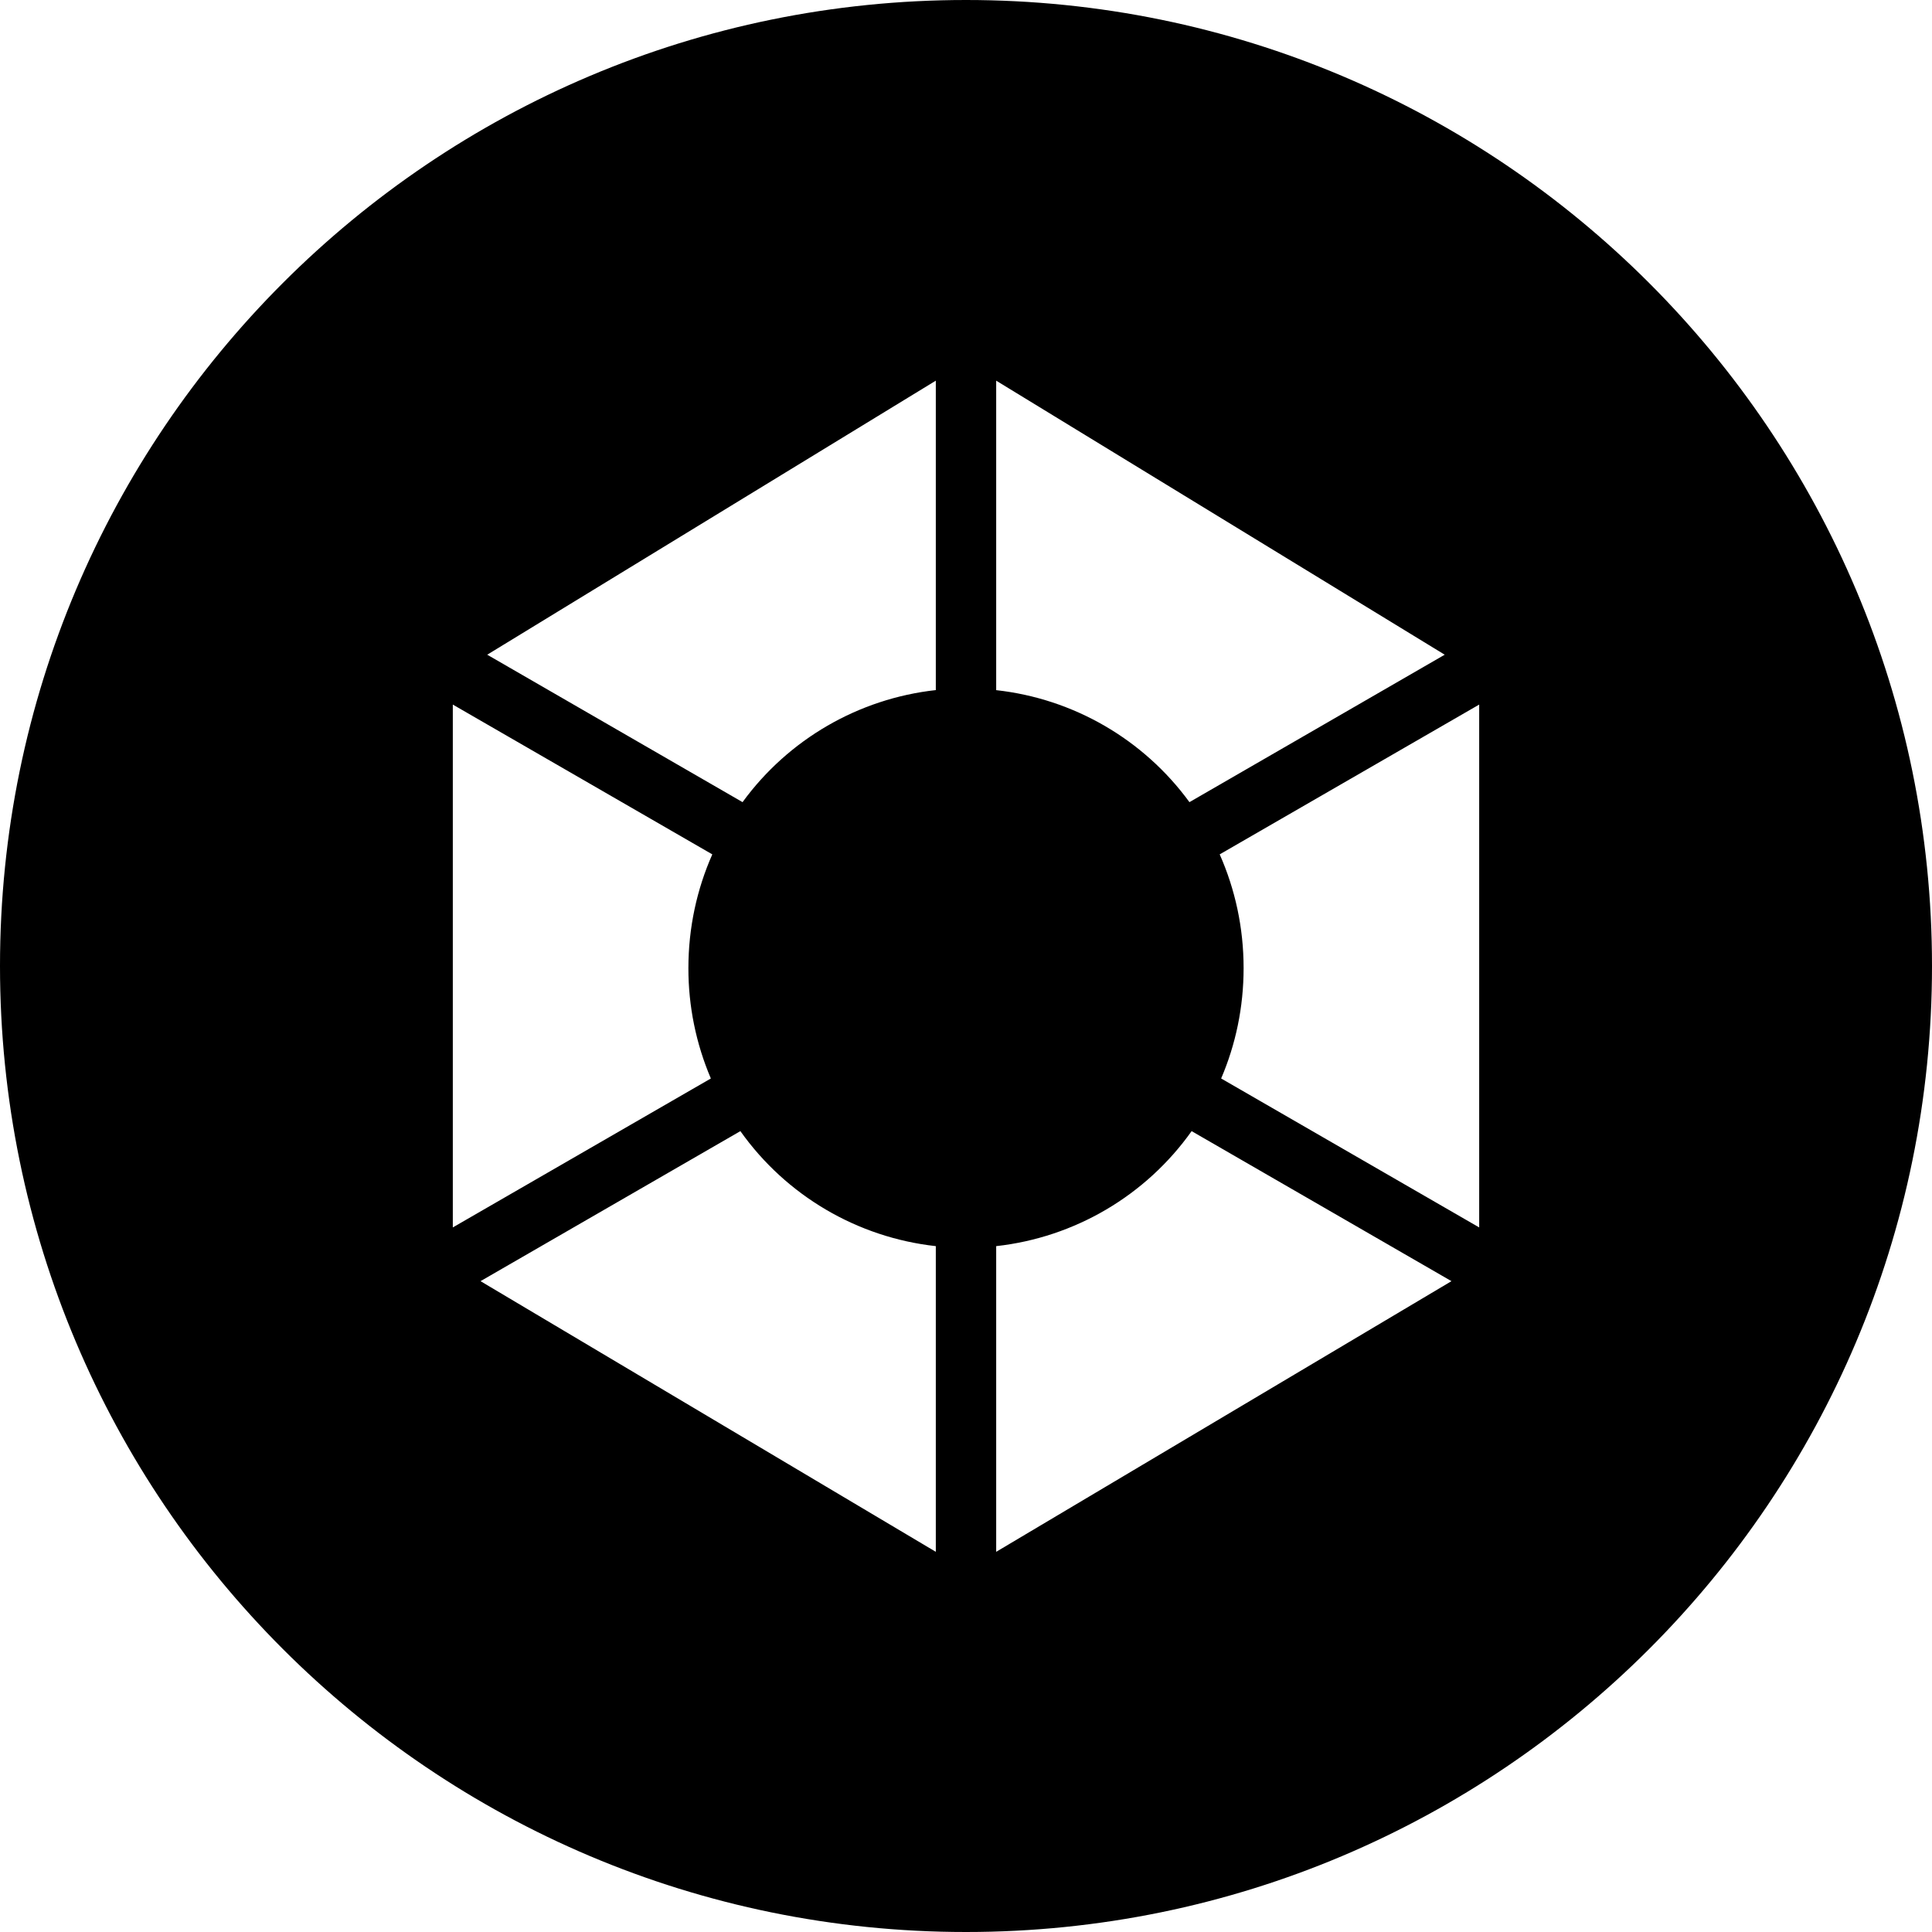
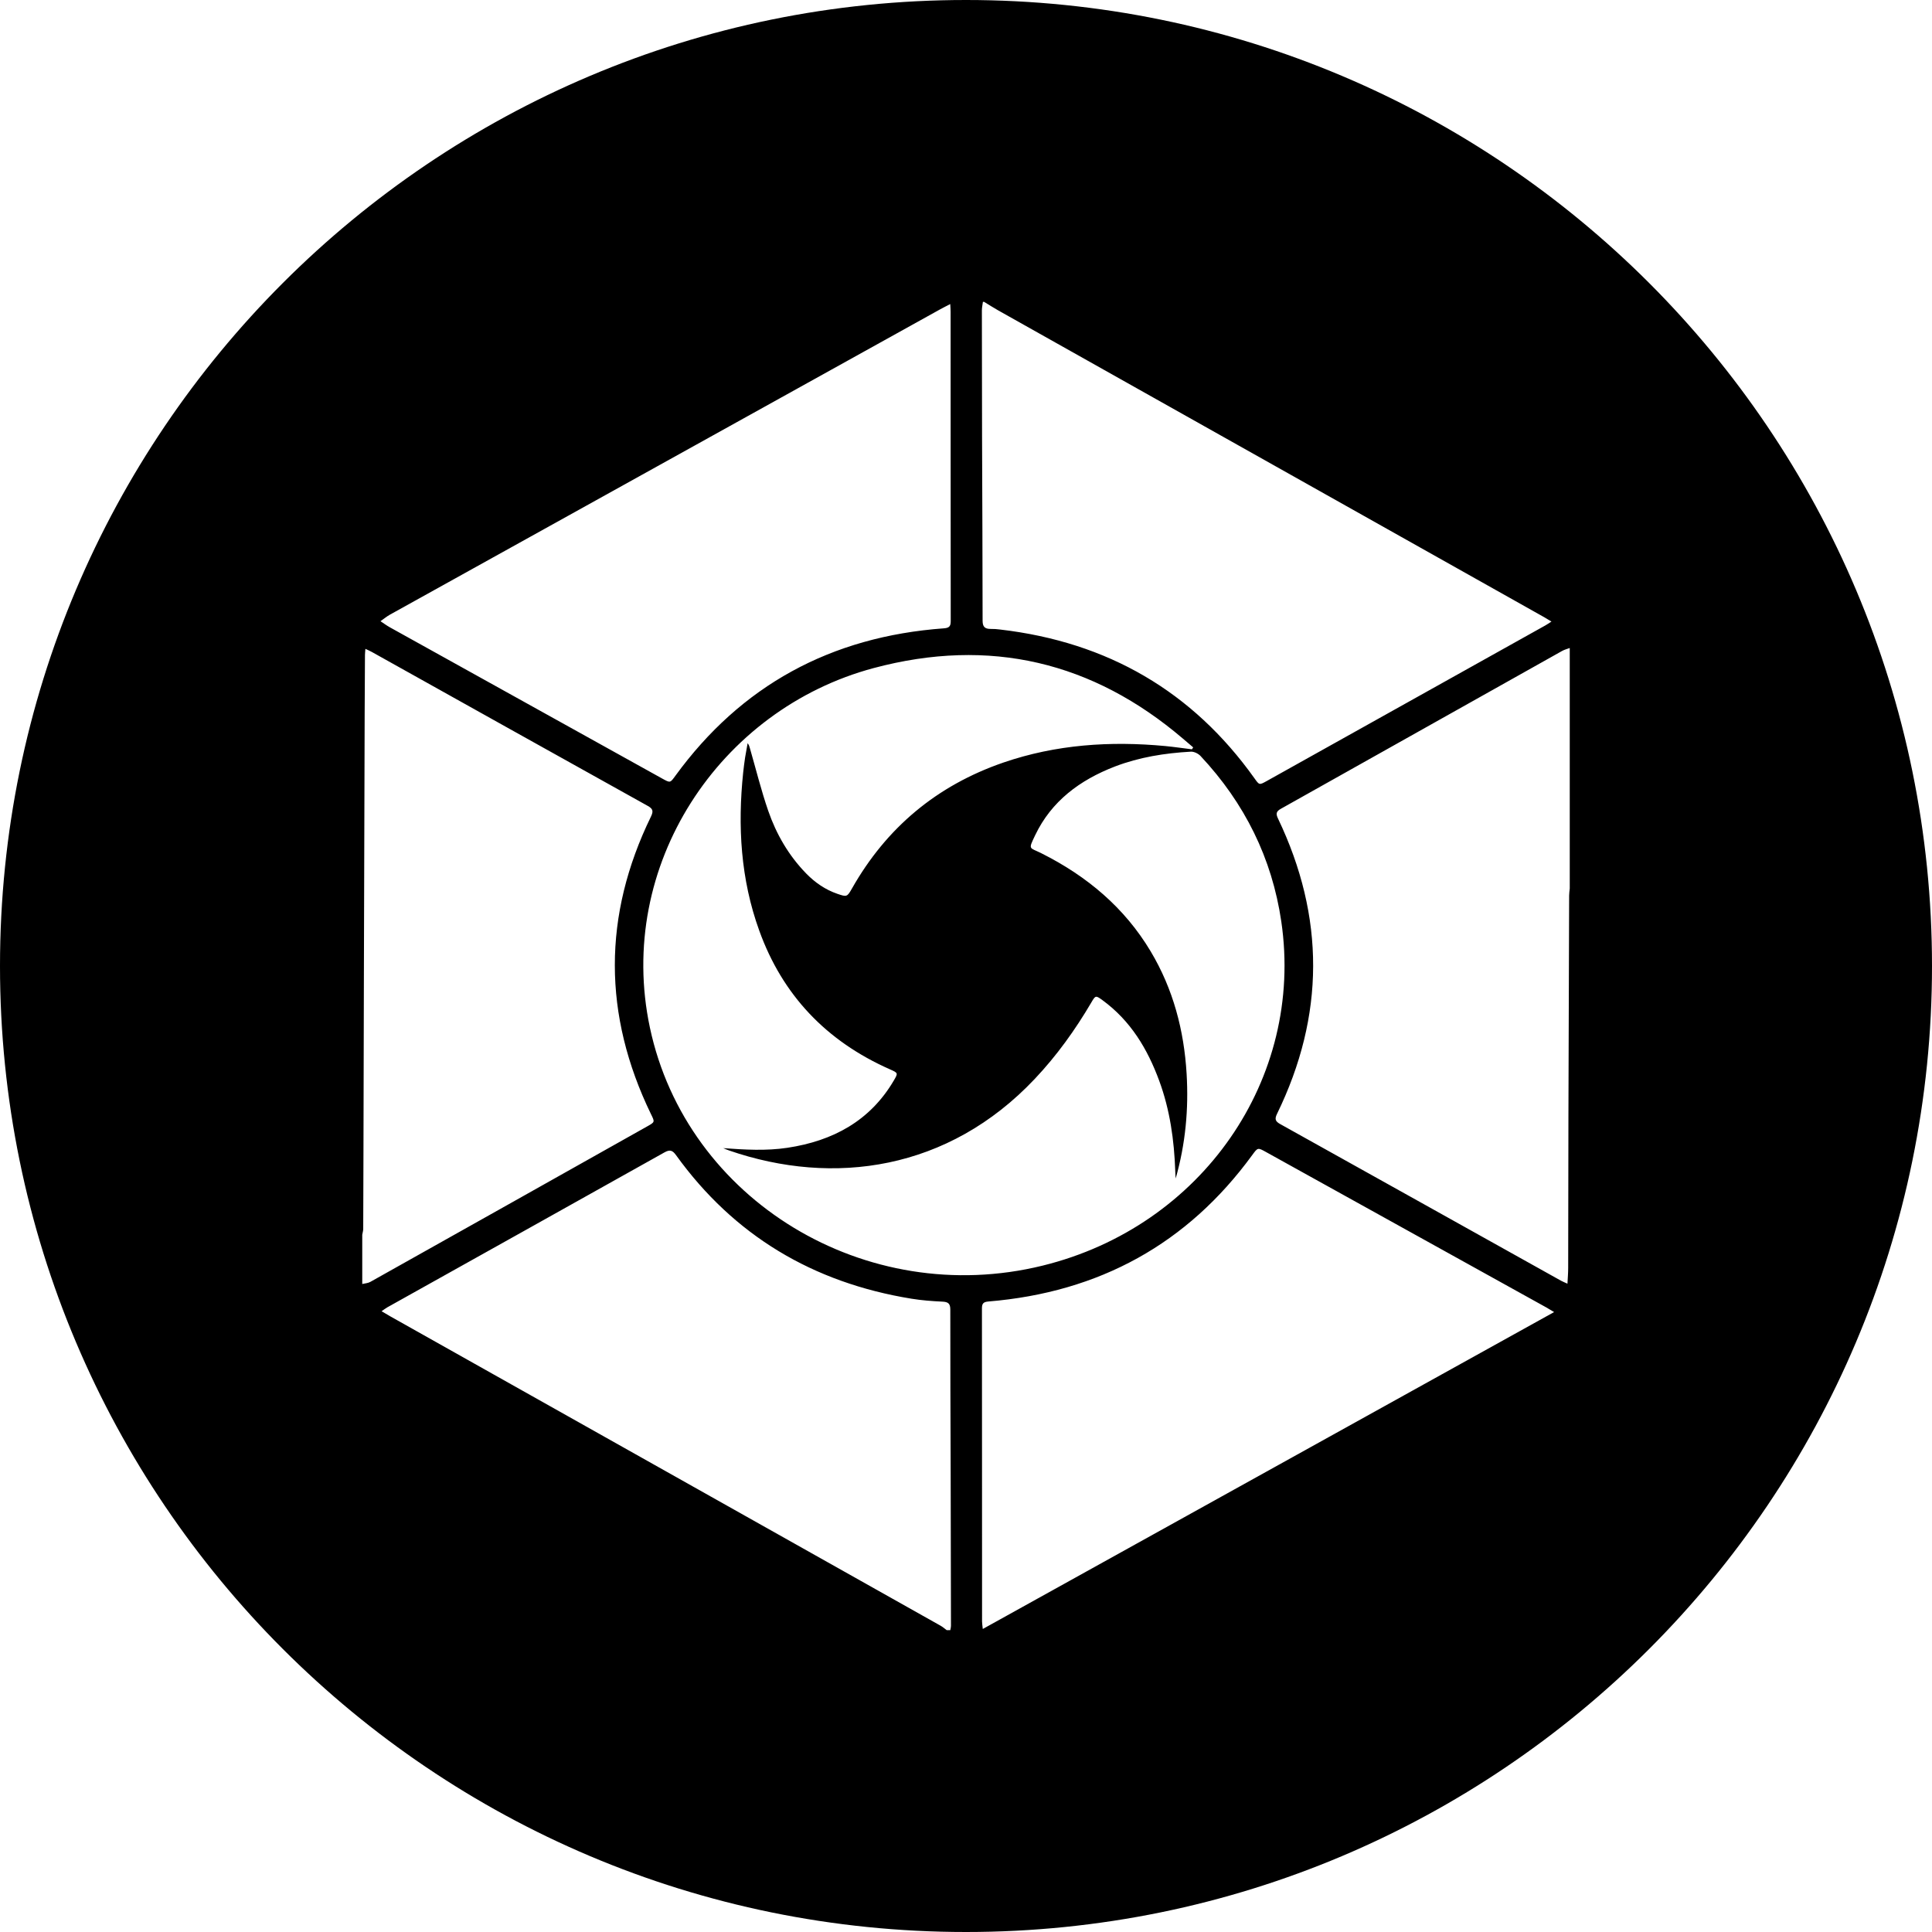
- <svg xmlns="http://www.w3.org/2000/svg" height="32" width="32">
-   <path d="M7.5 11.67v8.66l4.274-2.467a4.645 4.645 0 0 1-.372-1.828c0-.67.141-1.308.396-1.884zm.57-.826l4.229 2.442A4.588 4.588 0 0 1 15.5 11.43V6.305zM24.5 20.33v-8.66l-4.298 2.481c.255.576.396 1.213.396 1.884 0 .65-.132 1.267-.372 1.828zm-.459.89l-4.304-2.485A4.589 4.589 0 0 1 16.5 20.64v5.063zm-16.082 0l7.541 4.483V20.64a4.589 4.589 0 0 1-3.237-1.905zm15.97-10.376L16.5 6.305v5.126a4.588 4.588 0 0 1 3.201 1.855zM16 32C7.163 32 0 24.837 0 16S7.163 0 16 0s16 7.163 16 16-7.163 16-16 16z" fill-rule="evenodd" />
+ <svg xmlns="http://www.w3.org/2000/svg" width="32" height="32" viewBox="0 0 32 32">
+   <path fill-rule="evenodd" d="M16,32 C7.163,32 0,24.837 0,16 C0,7.163 7.163,0 16,0 C24.837,0 32,7.163 32,16 C32,24.837 24.837,32 16,32 Z M26,14.717 L26,10.733 C25.957,10.749 25.912,10.76 25.873,10.782 C24.321,11.653 22.769,12.525 21.217,13.395 C21.137,13.439 21.13,13.478 21.167,13.556 C21.948,15.189 21.945,16.82 21.152,18.448 C21.112,18.53 21.119,18.571 21.202,18.617 C22.754,19.481 24.305,20.348 25.856,21.213 C25.886,21.229 25.918,21.242 25.962,21.262 C25.967,21.163 25.974,21.083 25.974,21.002 C25.976,20.166 25.976,19.331 25.978,18.495 C25.981,17.274 25.985,16.053 25.99,14.833 C25.99,14.794 25.996,14.756 26,14.717 Z M16.3,5 L16.28,5 C16.274,5.048 16.263,5.095 16.263,5.143 C16.263,5.843 16.264,6.542 16.266,7.242 C16.269,8.255 16.275,9.269 16.275,10.282 C16.275,10.381 16.312,10.417 16.407,10.417 C16.46,10.416 16.514,10.42 16.566,10.427 C18.35,10.635 19.754,11.455 20.777,12.89 C20.858,13.004 20.857,13.005 20.978,12.938 C22.517,12.079 24.056,11.219 25.596,10.359 C25.626,10.342 25.655,10.322 25.697,10.295 C25.65,10.267 25.618,10.246 25.584,10.227 C22.568,8.532 19.551,6.837 16.535,5.142 C16.455,5.097 16.378,5.047 16.3,5 Z M15.68,27 L15.74,27 C15.744,26.975 15.751,26.95 15.751,26.925 C15.75,26.076 15.748,25.228 15.746,24.38 C15.743,23.483 15.739,22.586 15.74,21.689 C15.74,21.589 15.702,21.563 15.606,21.559 C15.437,21.551 15.266,21.538 15.099,21.511 C13.46,21.245 12.154,20.46 11.198,19.134 C11.141,19.055 11.098,19.035 11.006,19.087 C9.477,19.944 7.946,20.798 6.416,21.653 C6.386,21.67 6.36,21.691 6.32,21.718 C6.379,21.753 6.42,21.778 6.463,21.802 C9.502,23.51 12.541,25.218 15.579,26.927 C15.615,26.947 15.646,26.975 15.68,27 Z M6,20.451 L6,21.267 C6.045,21.256 6.095,21.254 6.134,21.232 C7.663,20.375 9.191,19.516 10.719,18.657 C10.849,18.584 10.847,18.585 10.782,18.453 C9.986,16.81 9.982,15.167 10.782,13.525 C10.826,13.433 10.814,13.395 10.725,13.346 C9.201,12.498 7.68,11.648 6.158,10.798 C6.128,10.781 6.096,10.768 6.052,10.747 C6.049,10.792 6.045,10.82 6.045,10.848 C6.043,11.168 6.041,11.489 6.04,11.809 C6.035,13.296 6.031,14.782 6.027,16.268 C6.024,17.211 6.023,18.153 6.02,19.095 C6.019,19.516 6.018,19.937 6.016,20.358 C6.015,20.389 6.005,20.42 6,20.451 Z M19.473,19.519 C19.47,19.478 19.467,19.437 19.466,19.396 C19.448,18.885 19.378,18.383 19.2,17.9 C19.007,17.376 18.728,16.907 18.259,16.565 C18.149,16.485 18.144,16.486 18.076,16.604 C17.809,17.058 17.503,17.485 17.138,17.871 C15.708,19.385 13.806,19.652 12.077,19.056 C12.044,19.045 12.012,19.03 11.979,19.017 C12.338,19.043 12.69,19.064 13.042,19.011 C13.799,18.897 14.412,18.563 14.803,17.899 C14.877,17.773 14.877,17.772 14.739,17.711 C13.683,17.244 12.96,16.479 12.576,15.415 C12.267,14.562 12.216,13.682 12.31,12.789 C12.319,12.708 12.329,12.628 12.341,12.548 C12.354,12.468 12.369,12.389 12.383,12.31 C12.407,12.339 12.413,12.367 12.421,12.394 C12.521,12.74 12.607,13.09 12.724,13.429 C12.858,13.816 13.062,14.169 13.353,14.468 C13.5,14.618 13.669,14.736 13.871,14.805 C14.026,14.858 14.031,14.857 14.112,14.715 C14.679,13.715 15.51,13.012 16.62,12.63 C17.491,12.331 18.389,12.271 19.302,12.357 C19.449,12.371 19.595,12.393 19.742,12.411 C19.749,12.4 19.756,12.39 19.763,12.379 C19.707,12.331 19.651,12.283 19.594,12.235 C18.101,10.961 16.395,10.552 14.472,11.065 C11.912,11.749 10.196,14.34 10.764,17.019 C11.372,19.881 14.341,21.683 17.268,20.963 C19.906,20.315 21.605,17.868 21.222,15.261 C21.068,14.215 20.616,13.302 19.885,12.522 C19.848,12.482 19.777,12.447 19.724,12.45 C19.293,12.474 18.87,12.541 18.466,12.696 C17.885,12.92 17.415,13.27 17.146,13.833 C17.027,14.082 17.048,14.032 17.249,14.133 C18.007,14.513 18.628,15.036 19.059,15.758 C19.433,16.385 19.611,17.066 19.654,17.784 C19.689,18.369 19.636,18.947 19.473,19.519 Z M25.741,21.732 C25.685,21.699 25.649,21.676 25.613,21.656 C24.065,20.798 22.517,19.939 20.969,19.081 C20.832,19.005 20.833,19.005 20.739,19.134 C19.669,20.599 18.211,21.405 16.37,21.557 C16.287,21.564 16.264,21.592 16.264,21.67 C16.266,23.399 16.265,25.129 16.266,26.859 C16.266,26.892 16.273,26.926 16.278,26.981 C19.437,25.228 22.58,23.485 25.741,21.732 Z M15.739,5.036 C15.671,5.072 15.619,5.097 15.569,5.125 C12.532,6.81 9.494,8.495 6.458,10.181 C6.403,10.212 6.354,10.253 6.302,10.289 C6.353,10.323 6.402,10.359 6.455,10.389 C7.961,11.226 9.468,12.062 10.975,12.899 C11.102,12.969 11.1,12.968 11.186,12.85 C12.274,11.356 13.759,10.543 15.636,10.407 C15.735,10.4 15.747,10.36 15.747,10.28 C15.745,8.574 15.746,6.867 15.745,5.16 C15.745,5.126 15.742,5.092 15.739,5.036 Z" />
</svg>
